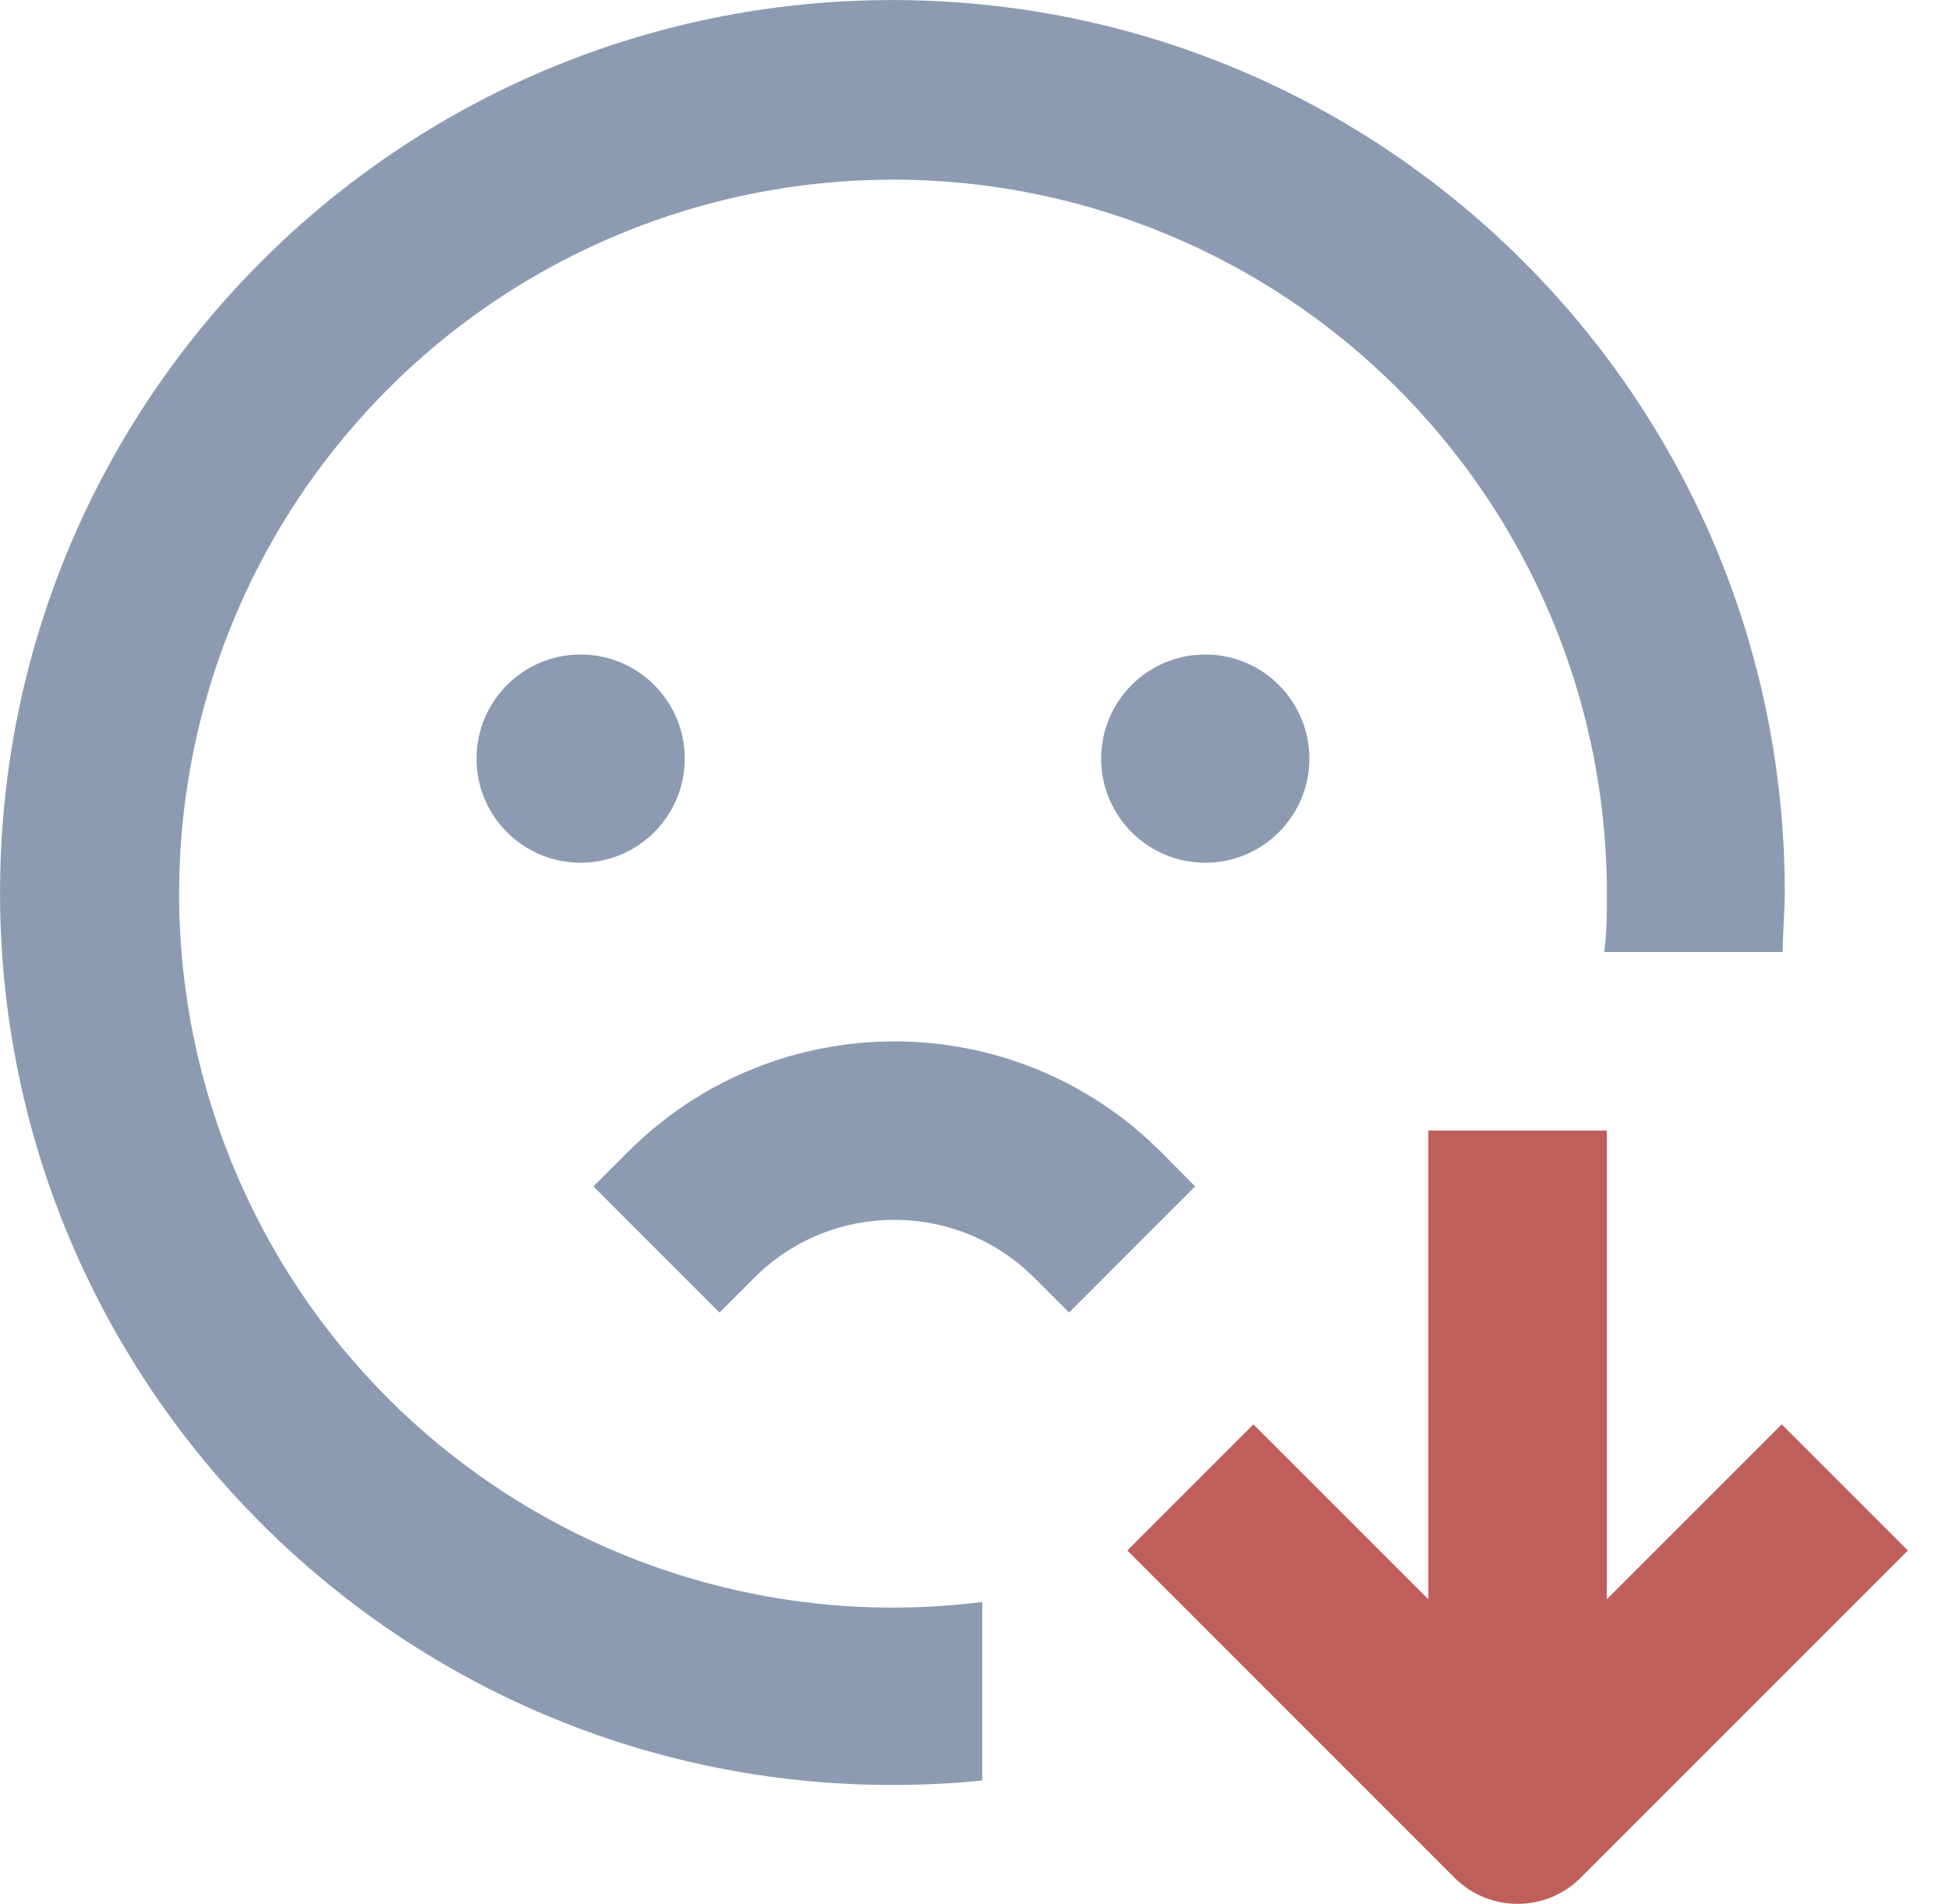
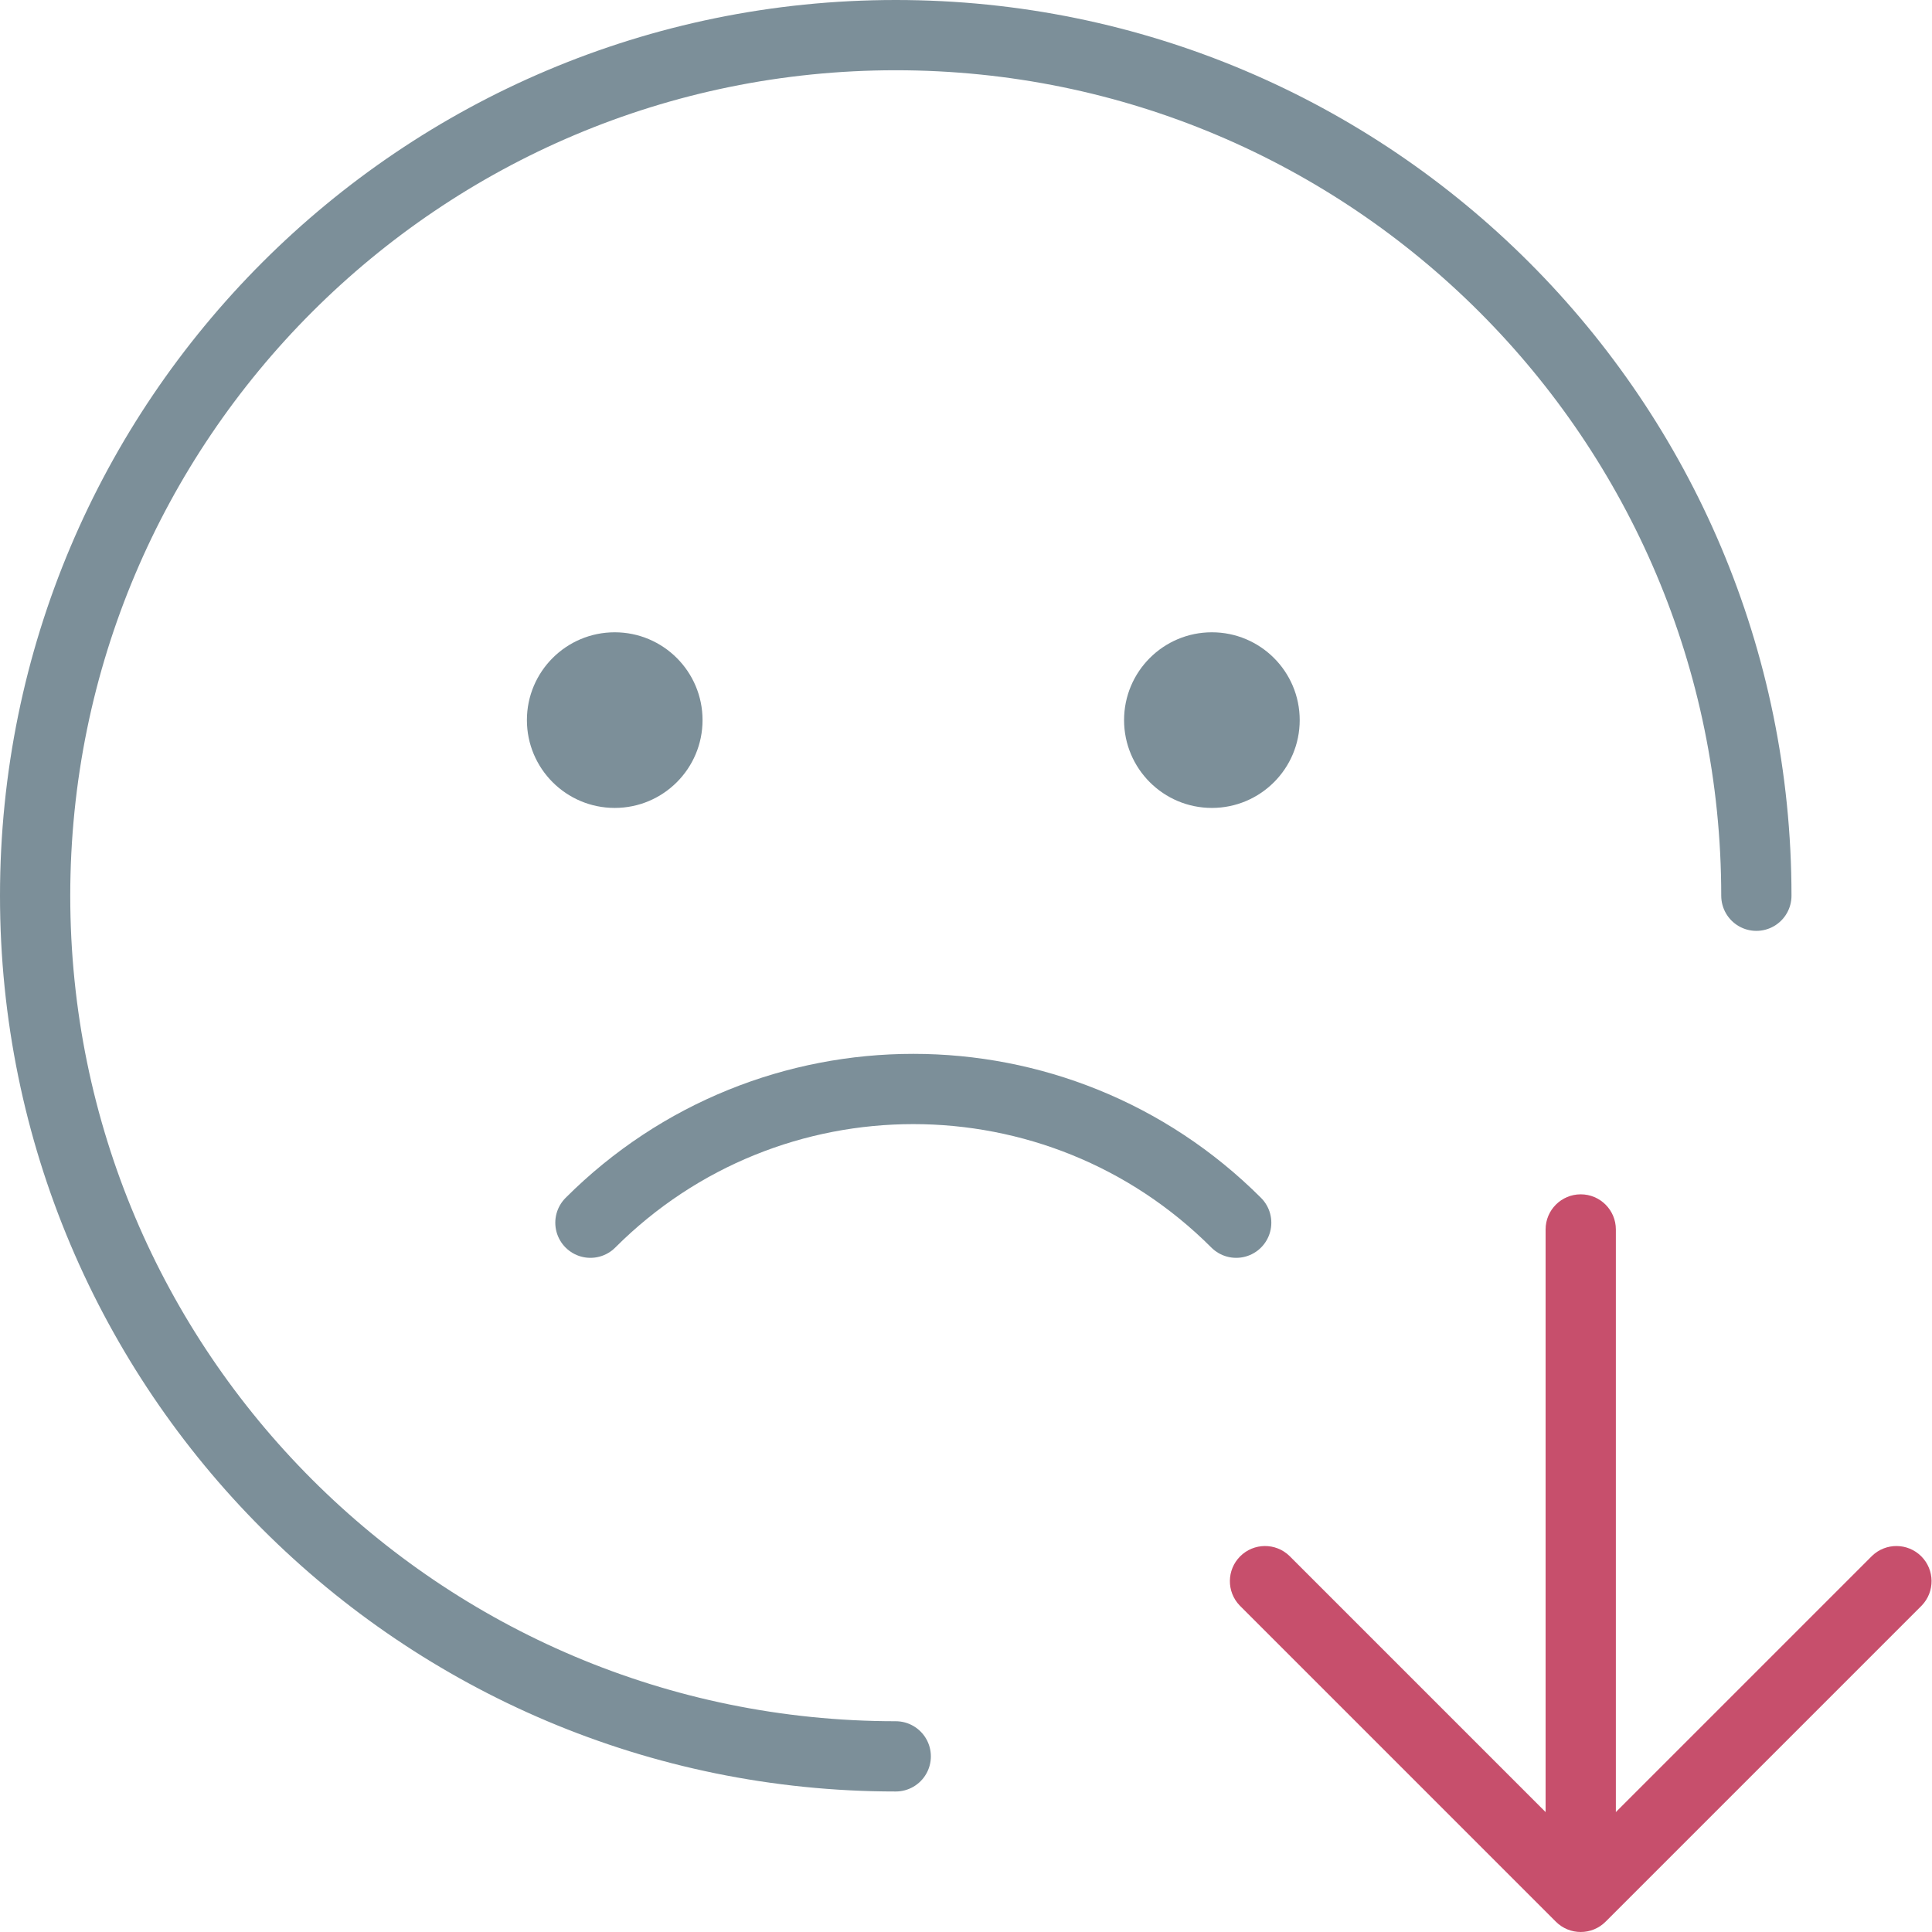
- <svg xmlns="http://www.w3.org/2000/svg" width="43" height="42" viewBox="0 0 43 42" fill="none">
-   <path d="M19.701 39.377c.657 0 1.313-.033 1.97-.099V35.34a15.75 15.75 0 1113.781-15.652c0 .44 0 .88-.059 1.313h3.938c0-.433.046-.873.046-1.313A19.688 19.688 0 1019.7 39.377z" fill="#8D9BB2" />
-   <path d="M35.45 35.281V24.94h-3.937v10.34l-3.859-3.858-2.782 2.782 7.219 7.22a1.969 1.969 0 002.782 0l7.22-7.22-2.783-2.782-3.86 3.858z" fill="#BF5F5C" />
-   <path d="M12.81 19.032a2.297 2.297 0 100-4.594 2.297 2.297 0 000 4.594zm13.781 0a2.297 2.297 0 100-4.594 2.297 2.297 0 000 4.594zm-.984 6.373a8.309 8.309 0 00-11.747 0l-.768.767 2.782 2.783.768-.768a4.37 4.37 0 016.176 0l.768.768 2.782-2.782-.761-.768z" fill="#8D9BB2" />
+ <svg xmlns="http://www.w3.org/2000/svg" width="55" height="55" viewBox="0 0 55 55" fill="none">
+   <path d="M50 25.5A24.5 24.5 0 1025.5 50" stroke="#7C8F99" stroke-width="2" stroke-linecap="round" />
+   <path d="M46 35a1 1 0 10-2 0h2zm-1 19l-.707.707a1 1 0 001.414 0L45 54zm9.707-8.293a1 1 0 00-1.414-1.414l1.414 1.414zm-18-1.414a1 1 0 00-1.414 1.414l1.414-1.414zM44 35v19h2V35h-2zm1.707 19.707l9-9-1.414-1.414-9 9 1.414 1.414zm0-1.414l-9-9-1.414 1.414 9 9 1.414-1.414z" fill="#C74F6C" />
+   <circle cx="17.5" cy="20.5" r="2.5" fill="#7C8F99" />
+   <circle cx="34.5" cy="20.5" r="2.5" fill="#7C8F99" />
+   <path d="M16.808 34.808a13.001 13.001 0 0118.384 0" stroke="#7C8F99" stroke-width="2" stroke-linecap="round" />
</svg>
